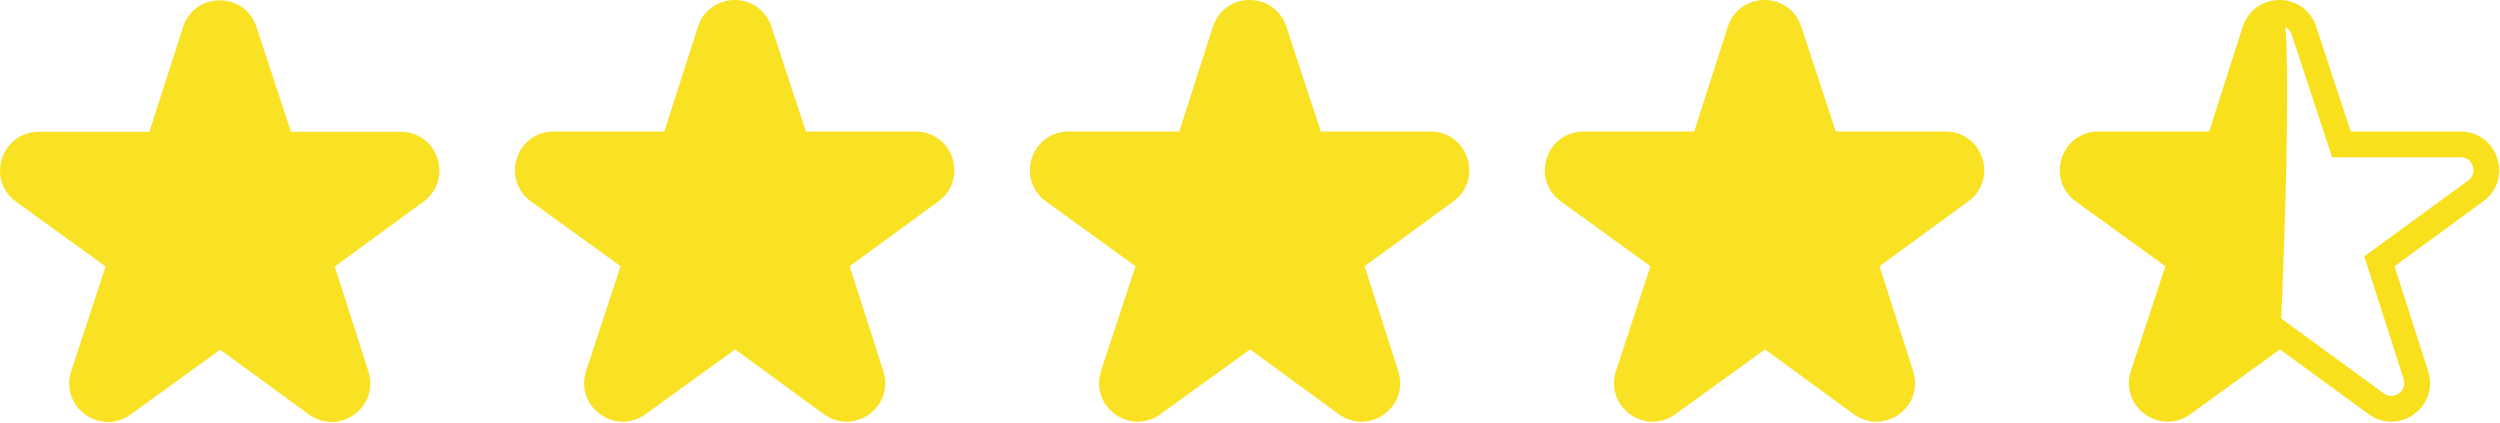
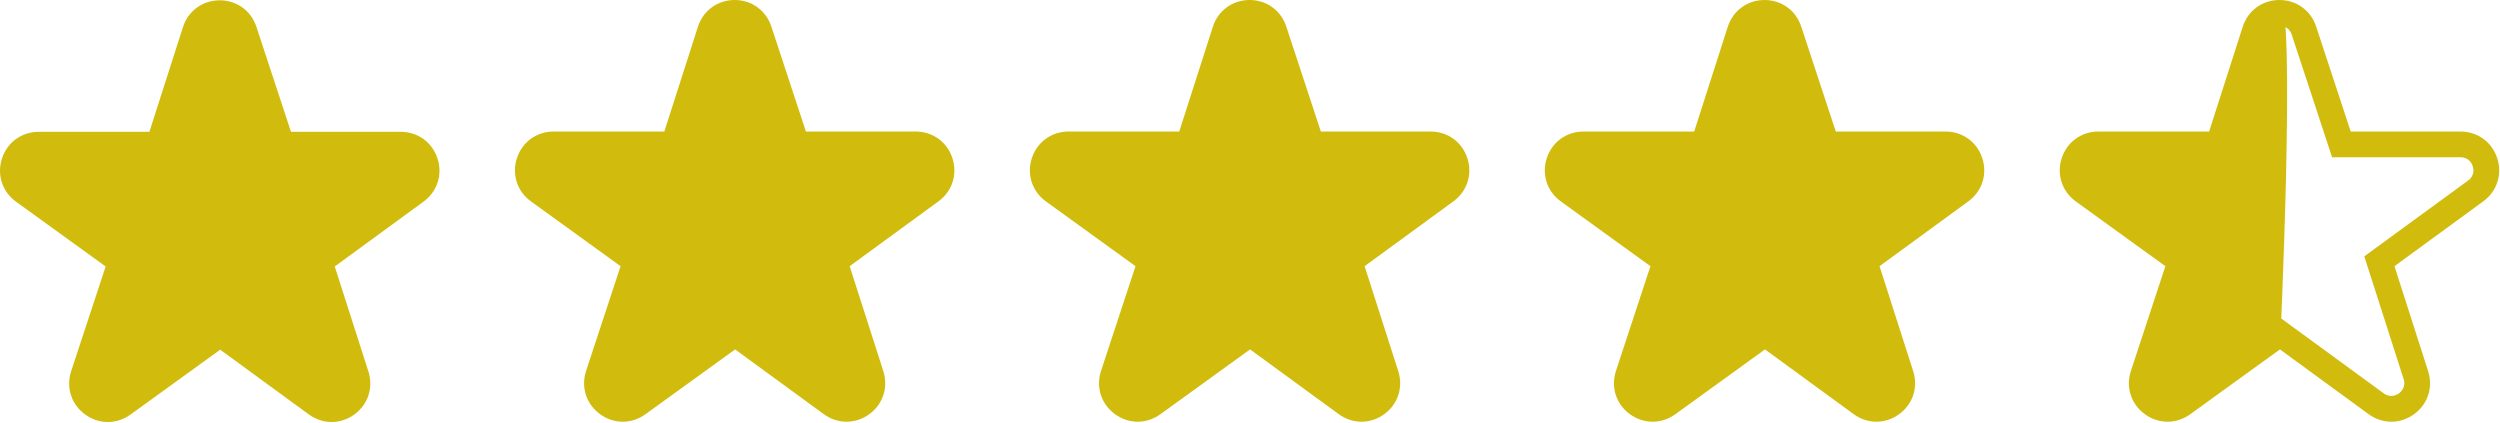
<svg xmlns="http://www.w3.org/2000/svg" width="2913px" height="492px" viewBox="0 0 2913 492" version="1.1">
  <defs />
  <g id="Page-1" stroke="none" stroke-width="1" fill="none" fill-rule="evenodd">
-     <g id="rating-4.5-star" fill-rule="nonzero">
-       <path d="M2656.049,0 C2635.998,0.079 2619.247,12.35 2613.184,31.263 L2574.076,153.256 L2445.093,153.256 C2425.207,153.256 2408.401,165.482 2402.279,184.402 C2396.156,203.322 2402.614,223.076 2418.732,234.726 L2523.093,310.16 L2482.923,432.151 C2476.706,451.031 2483.056,470.813 2499.1,482.547 C2507.158,488.441 2516.407,491.389 2525.662,491.389 C2534.833,491.388 2544.009,488.492 2552.027,482.696 L2656.569,407.133 C2656.569,407.133 2675.828,0 2656.049,0 Z M2909.759,184.299 C2903.607,165.441 2886.814,153.256 2866.978,153.256 L2739.06,153.256 L2698.778,30.926 C2692.586,12.121 2675.828,0 2656.049,0 C2655.986,0 2655.921,0 2655.858,0.001 C2635.998,0.079 2619.247,12.35 2613.184,31.263 L2574.076,153.256 L2445.093,153.256 C2425.207,153.256 2408.401,165.482 2402.279,184.402 C2396.156,203.322 2402.614,223.076 2418.732,234.726 L2523.093,310.16 L2482.923,432.151 C2476.706,451.031 2483.056,470.813 2499.1,482.547 C2507.158,488.441 2516.407,491.389 2525.662,491.389 C2534.833,491.388 2544.009,488.492 2552.027,482.696 L2656.569,407.133 L2759.869,482.569 C2775.895,494.273 2796.65,494.329 2812.742,482.716 C2828.834,471.103 2835.317,451.388 2829.26,432.489 L2790.042,310.16 L2893.516,234.597 C2909.536,222.899 2915.912,203.156 2909.759,184.299 L2909.759,184.299 Z M2875.824,210.369 L2754.865,298.701 L2800.69,441.647 C2803.775,451.268 2797.255,456.894 2795.184,458.389 C2793.113,459.884 2785.719,464.299 2777.559,458.339 L2656.658,370.05 L2534.452,458.383 C2526.251,464.31 2518.876,459.844 2516.81,458.333 C2514.745,456.822 2508.252,451.146 2511.418,441.533 L2558.451,298.7 L2436.306,210.413 C2428.1,204.481 2430.034,196.073 2430.822,193.638 C2431.61,191.203 2434.968,183.256 2445.093,183.256 L2595.963,183.256 L2641.753,40.421 C2644.84,30.792 2653.421,30.011 2655.978,30 L2656.03,30 C2658.65,30 2667.143,30.769 2670.285,40.309 L2717.355,183.256 L2866.979,183.256 C2877.079,183.256 2880.448,191.176 2881.24,193.604 C2882.032,196.032 2883.98,204.414 2875.824,210.369 L2875.824,210.369 Z" id="Half-Star" fill="#F8E11C" />
-       <path d="M2309.759,184.299 C2303.607,165.441 2286.814,153.256 2266.978,153.256 L2139.06,153.256 L2098.778,30.926 C2092.586,12.121 2075.828,0 2056.049,0 C2055.986,0 2055.921,0 2055.858,0.001 C2035.998,0.079 2019.247,12.35 2013.184,31.263 L1974.076,153.256 L1845.093,153.256 C1825.207,153.256 1808.401,165.482 1802.279,184.402 C1796.156,203.322 1802.614,223.076 1818.732,234.726 L1923.093,310.16 L1882.923,432.151 C1876.706,451.031 1883.056,470.813 1899.1,482.547 C1907.158,488.441 1916.407,491.389 1925.662,491.389 C1934.833,491.388 1944.009,488.492 1952.027,482.696 L2056.569,407.133 L2159.869,482.569 C2175.895,494.273 2196.65,494.329 2212.742,482.716 C2228.834,471.103 2235.317,451.388 2229.26,432.489 L2190.042,310.16 L2293.516,234.597 C2309.536,222.899 2315.912,203.156 2309.759,184.299 L2309.759,184.299 Z" id="Full-Star" fill="#F9E124" />
-       <path d="M1709.759,184.299 C1703.607,165.441 1686.814,153.256 1666.978,153.256 L1539.06,153.256 L1498.778,30.926 C1492.586,12.121 1475.828,0 1456.049,0 C1455.986,0 1455.921,0 1455.858,0.001 C1435.998,0.079 1419.247,12.35 1413.184,31.263 L1374.076,153.256 L1245.093,153.256 C1225.207,153.256 1208.401,165.482 1202.279,184.402 C1196.156,203.322 1202.614,223.076 1218.732,234.726 L1323.093,310.16 L1282.923,432.151 C1276.706,451.031 1283.056,470.813 1299.1,482.547 C1307.158,488.441 1316.407,491.389 1325.662,491.389 C1334.833,491.388 1344.009,488.492 1352.027,482.696 L1456.569,407.133 L1559.869,482.569 C1575.895,494.273 1596.65,494.329 1612.742,482.716 C1628.834,471.103 1635.317,451.388 1629.26,432.489 L1590.042,310.16 L1693.516,234.597 C1709.536,222.899 1715.912,203.156 1709.759,184.299 L1709.759,184.299 Z" id="Full-Star" fill="#F9E124" />
-       <path d="M1109.759,184.299 C1103.607,165.441 1086.814,153.256 1066.978,153.256 L939.06,153.256 L898.778,30.926 C892.586,12.121 875.828,0 856.049,0 C855.986,0 855.921,0 855.858,0.001 C835.998,0.079 819.247,12.35 813.184,31.263 L774.076,153.256 L645.093,153.256 C625.207,153.256 608.401,165.482 602.279,184.402 C596.156,203.322 602.614,223.076 618.732,234.726 L723.093,310.16 L682.923,432.151 C676.706,451.031 683.056,470.813 699.1,482.547 C707.158,488.441 716.407,491.389 725.662,491.389 C734.833,491.388 744.009,488.492 752.027,482.696 L856.569,407.133 L959.869,482.569 C975.895,494.273 996.65,494.329 1012.742,482.716 C1028.834,471.103 1035.317,451.388 1029.26,432.489 L990.042,310.16 L1093.516,234.597 C1109.536,222.899 1115.912,203.156 1109.759,184.299 L1109.759,184.299 Z" id="Full-Star" fill="#F9E124" />
-       <path d="M509.759,184.639 C503.607,165.781 486.814,153.596 466.978,153.596 L339.06,153.596 L298.778,31.266 C292.586,12.461 275.828,0.34 256.049,0.34 C255.986,0.34 255.921,0.34 255.858,0.341 C235.998,0.419 219.247,12.69 213.184,31.603 L174.076,153.596 L45.093,153.596 C25.207,153.596 8.401,165.822 2.279,184.742 C-3.844,203.662 2.614,223.416 18.732,235.066 L123.093,310.5 L82.923,432.491 C76.706,451.371 83.056,471.153 99.1,482.887 C107.158,488.781 116.407,491.729 125.662,491.729 C134.833,491.728 144.009,488.832 152.027,483.036 L256.569,407.473 L359.869,482.909 C375.895,494.613 396.65,494.669 412.742,483.056 C428.834,471.443 435.317,451.728 429.26,432.829 L390.042,310.5 L493.516,234.937 C509.536,223.239 515.912,203.496 509.759,184.639 L509.759,184.639 Z" id="Full-Star" fill="#F9E124" />
+     <g id="rating-4.5-star" fill-rule="nonzero" fill="#D1BC0E">
+       <path d="M2656.049,0 C2635.998,0.079 2619.247,12.35 2613.184,31.263 L2574.076,153.256 L2445.093,153.256 C2425.207,153.256 2408.401,165.482 2402.279,184.402 C2396.156,203.322 2402.614,223.076 2418.732,234.726 L2523.093,310.16 L2482.923,432.151 C2476.706,451.031 2483.056,470.813 2499.1,482.547 C2507.158,488.441 2516.407,491.389 2525.662,491.389 C2534.833,491.388 2544.009,488.492 2552.027,482.696 L2656.569,407.133 C2656.569,407.133 2675.828,0 2656.049,0 Z M2909.759,184.299 C2903.607,165.441 2886.814,153.256 2866.978,153.256 L2739.06,153.256 L2698.778,30.926 C2692.586,12.121 2675.828,0 2656.049,0 C2655.986,0 2655.921,0 2655.858,0.001 C2635.998,0.079 2619.247,12.35 2613.184,31.263 L2574.076,153.256 L2445.093,153.256 C2425.207,153.256 2408.401,165.482 2402.279,184.402 C2396.156,203.322 2402.614,223.076 2418.732,234.726 L2523.093,310.16 L2482.923,432.151 C2476.706,451.031 2483.056,470.813 2499.1,482.547 C2507.158,488.441 2516.407,491.389 2525.662,491.389 C2534.833,491.388 2544.009,488.492 2552.027,482.696 L2656.569,407.133 L2759.869,482.569 C2775.895,494.273 2796.65,494.329 2812.742,482.716 C2828.834,471.103 2835.317,451.388 2829.26,432.489 L2790.042,310.16 L2893.516,234.597 C2909.536,222.899 2915.912,203.156 2909.759,184.299 L2909.759,184.299 Z M2875.824,210.369 L2754.865,298.701 L2800.69,441.647 C2803.775,451.268 2797.255,456.894 2795.184,458.389 C2793.113,459.884 2785.719,464.299 2777.559,458.339 L2656.658,370.05 L2534.452,458.383 C2526.251,464.31 2518.876,459.844 2516.81,458.333 C2514.745,456.822 2508.252,451.146 2511.418,441.533 L2558.451,298.7 L2436.306,210.413 C2428.1,204.481 2430.034,196.073 2430.822,193.638 C2431.61,191.203 2434.968,183.256 2445.093,183.256 L2595.963,183.256 L2641.753,40.421 C2644.84,30.792 2653.421,30.011 2655.978,30 L2656.03,30 C2658.65,30 2667.143,30.769 2670.285,40.309 L2717.355,183.256 L2866.979,183.256 C2877.079,183.256 2880.448,191.176 2881.24,193.604 C2882.032,196.032 2883.98,204.414 2875.824,210.369 L2875.824,210.369 Z" id="Half-Star" />
+       <path d="M2309.759,184.299 C2303.607,165.441 2286.814,153.256 2266.978,153.256 L2139.06,153.256 L2098.778,30.926 C2092.586,12.121 2075.828,0 2056.049,0 C2055.986,0 2055.921,0 2055.858,0.001 C2035.998,0.079 2019.247,12.35 2013.184,31.263 L1974.076,153.256 L1845.093,153.256 C1825.207,153.256 1808.401,165.482 1802.279,184.402 C1796.156,203.322 1802.614,223.076 1818.732,234.726 L1923.093,310.16 L1882.923,432.151 C1876.706,451.031 1883.056,470.813 1899.1,482.547 C1907.158,488.441 1916.407,491.389 1925.662,491.389 C1934.833,491.388 1944.009,488.492 1952.027,482.696 L2056.569,407.133 L2159.869,482.569 C2175.895,494.273 2196.65,494.329 2212.742,482.716 C2228.834,471.103 2235.317,451.388 2229.26,432.489 L2190.042,310.16 L2293.516,234.597 C2309.536,222.899 2315.912,203.156 2309.759,184.299 L2309.759,184.299 Z" id="Full-Star" />
+       <path d="M1709.759,184.299 C1703.607,165.441 1686.814,153.256 1666.978,153.256 L1539.06,153.256 L1498.778,30.926 C1492.586,12.121 1475.828,0 1456.049,0 C1455.986,0 1455.921,0 1455.858,0.001 C1435.998,0.079 1419.247,12.35 1413.184,31.263 L1374.076,153.256 L1245.093,153.256 C1225.207,153.256 1208.401,165.482 1202.279,184.402 C1196.156,203.322 1202.614,223.076 1218.732,234.726 L1323.093,310.16 L1282.923,432.151 C1276.706,451.031 1283.056,470.813 1299.1,482.547 C1307.158,488.441 1316.407,491.389 1325.662,491.389 C1334.833,491.388 1344.009,488.492 1352.027,482.696 L1456.569,407.133 L1559.869,482.569 C1575.895,494.273 1596.65,494.329 1612.742,482.716 C1628.834,471.103 1635.317,451.388 1629.26,432.489 L1590.042,310.16 L1693.516,234.597 C1709.536,222.899 1715.912,203.156 1709.759,184.299 L1709.759,184.299 Z" id="Full-Star" />
+       <path d="M1109.759,184.299 C1103.607,165.441 1086.814,153.256 1066.978,153.256 L939.06,153.256 L898.778,30.926 C892.586,12.121 875.828,0 856.049,0 C855.986,0 855.921,0 855.858,0.001 C835.998,0.079 819.247,12.35 813.184,31.263 L774.076,153.256 L645.093,153.256 C625.207,153.256 608.401,165.482 602.279,184.402 C596.156,203.322 602.614,223.076 618.732,234.726 L723.093,310.16 L682.923,432.151 C676.706,451.031 683.056,470.813 699.1,482.547 C707.158,488.441 716.407,491.389 725.662,491.389 C734.833,491.388 744.009,488.492 752.027,482.696 L856.569,407.133 L959.869,482.569 C975.895,494.273 996.65,494.329 1012.742,482.716 C1028.834,471.103 1035.317,451.388 1029.26,432.489 L990.042,310.16 L1093.516,234.597 C1109.536,222.899 1115.912,203.156 1109.759,184.299 L1109.759,184.299 Z" id="Full-Star" />
+       <path d="M509.759,184.639 C503.607,165.781 486.814,153.596 466.978,153.596 L339.06,153.596 L298.778,31.266 C292.586,12.461 275.828,0.34 256.049,0.34 C255.986,0.34 255.921,0.34 255.858,0.341 C235.998,0.419 219.247,12.69 213.184,31.603 L174.076,153.596 L45.093,153.596 C25.207,153.596 8.401,165.822 2.279,184.742 C-3.844,203.662 2.614,223.416 18.732,235.066 L123.093,310.5 L82.923,432.491 C76.706,451.371 83.056,471.153 99.1,482.887 C107.158,488.781 116.407,491.729 125.662,491.729 C134.833,491.728 144.009,488.832 152.027,483.036 L256.569,407.473 L359.869,482.909 C375.895,494.613 396.65,494.669 412.742,483.056 C428.834,471.443 435.317,451.728 429.26,432.829 L390.042,310.5 L493.516,234.937 C509.536,223.239 515.912,203.496 509.759,184.639 L509.759,184.639 Z" id="Full-Star" />
    </g>
  </g>
</svg>
